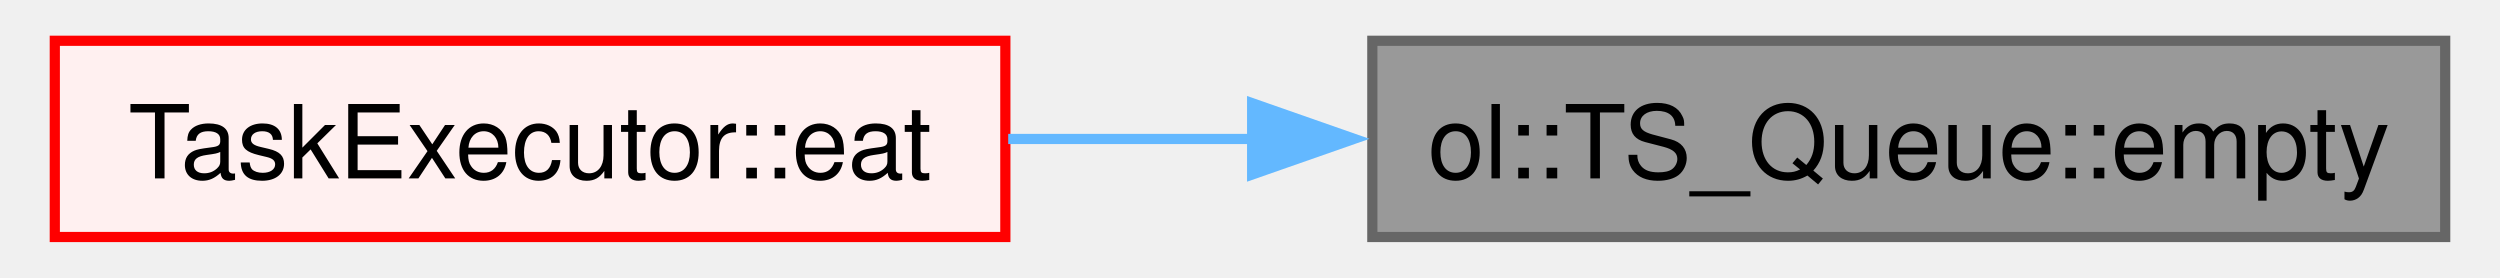
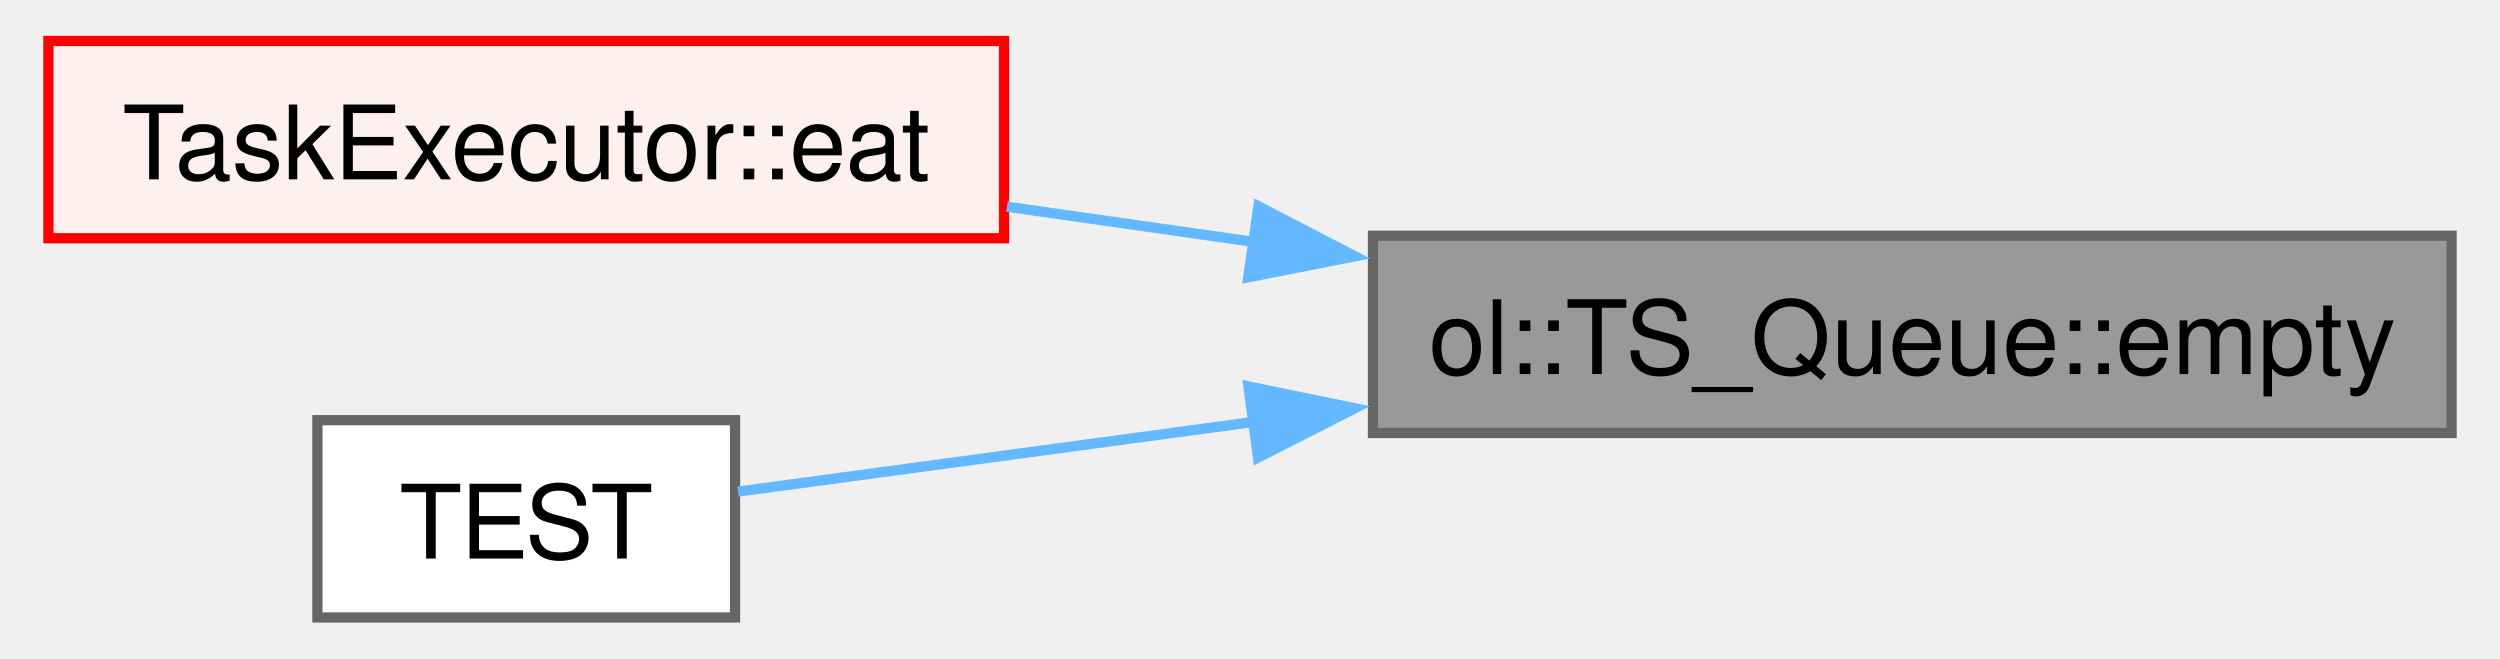
- <svg xmlns="http://www.w3.org/2000/svg" xmlns:xlink="http://www.w3.org/1999/xlink" width="243pt" height="27pt" viewBox="0.00 0.00 242.50 27.25">
-   <g id="graph0" class="graph" transform="scale(1 1) rotate(0) translate(4 23.25)">
+ <svg xmlns="http://www.w3.org/2000/svg" xmlns:xlink="http://www.w3.org/1999/xlink" width="243pt" height="64pt" viewBox="0.00 0.00 242.50 64.25">
+   <g id="graph0" class="graph" transform="scale(1 1) rotate(0) translate(4 60.25)">
    <g id="Node000001" class="node">
      <g id="a_Node000001">
        <a xlink:title="Check if TS_Queue is empty.">
-           <polygon fill="#999999" stroke="#666666" points="234.5,-19.25 129.25,-19.25 129.25,0 234.5,0 234.5,-19.25" />
-           <text text-anchor="middle" x="181.88" y="-5.75" font-family="Helvetica,sans-Serif" font-size="10.00">ol::TS_Queue::empty</text>
+           <polygon fill="#999999" stroke="#666666" points="234.5,-37.25 129.25,-37.25 129.25,-18 234.5,-18 234.5,-37.25" />
+           <text text-anchor="middle" x="181.88" y="-23.75" font-family="Helvetica,sans-Serif" font-size="10.00">ol::TS_Queue::empty</text>
        </a>
      </g>
    </g>
    <g id="Node000002" class="node">
      <g id="a_Node000002">
        <a xlink:href="../../de/d64/struct_task_executor.html#af4d3c0895333064d125202402bfe924e" target="_top" xlink:title=" ">
-           <polygon fill="#fff0f0" stroke="red" points="93.25,-19.25 0,-19.25 0,0 93.25,0 93.25,-19.25" />
-           <text text-anchor="middle" x="46.62" y="-5.75" font-family="Helvetica,sans-Serif" font-size="10.00">TaskExecutor::eat</text>
+           <polygon fill="#fff0f0" stroke="red" points="93.25,-56.25 0,-56.25 0,-37 93.25,-37 93.25,-56.25" />
+           <text text-anchor="middle" x="46.62" y="-42.75" font-family="Helvetica,sans-Serif" font-size="10.00">TaskExecutor::eat</text>
        </a>
      </g>
    </g>
    <g id="edge1_Node000001_Node000002" class="edge">
      <g id="a_edge1_Node000001_Node000002">
        <a xlink:title=" ">
-           <path fill="none" stroke="#63b8ff" d="M117.59,-9.62C109.48,-9.62 101.29,-9.62 93.53,-9.62" />
-           <polygon fill="#63b8ff" stroke="#63b8ff" points="117.46,-13.13 127.46,-9.63 117.46,-6.13 117.46,-13.13" />
+           <path fill="none" stroke="#63b8ff" d="M117.59,-36.65C109.48,-37.81 101.29,-38.97 93.53,-40.08" />
+           <polygon fill="#63b8ff" stroke="#63b8ff" points="118.07,-40.12 127.48,-35.24 117.08,-33.19 118.07,-40.12" />
+         </a>
+       </g>
+     </g>
+     <g id="Node000004" class="node">
+       <g id="a_Node000004">
+         <a xlink:href="../../da/d14/ts__queue__tests_8cpp.html#a44a011ebb3ac0af93ee2843f49a8b80a" target="_top" xlink:title=" ">
+           <polygon fill="white" stroke="#666666" points="67,-19.25 26.25,-19.25 26.25,0 67,0 67,-19.25" />
+           <text text-anchor="middle" x="46.62" y="-5.75" font-family="Helvetica,sans-Serif" font-size="10.00">TEST</text>
+         </a>
+       </g>
+     </g>
+     <g id="edge2_Node000001_Node000004" class="edge">
+       <g id="a_edge2_Node000001_Node000004">
+         <a xlink:title=" ">
+           <path fill="none" stroke="#63b8ff" d="M117.68,-19.09C99.38,-16.62 80.74,-14.1 67.3,-12.28" />
+           <polygon fill="#63b8ff" stroke="#63b8ff" points="117.1,-22.54 127.48,-20.41 118.03,-15.6 117.1,-22.54" />
        </a>
      </g>
    </g>
  </g>
</svg>
